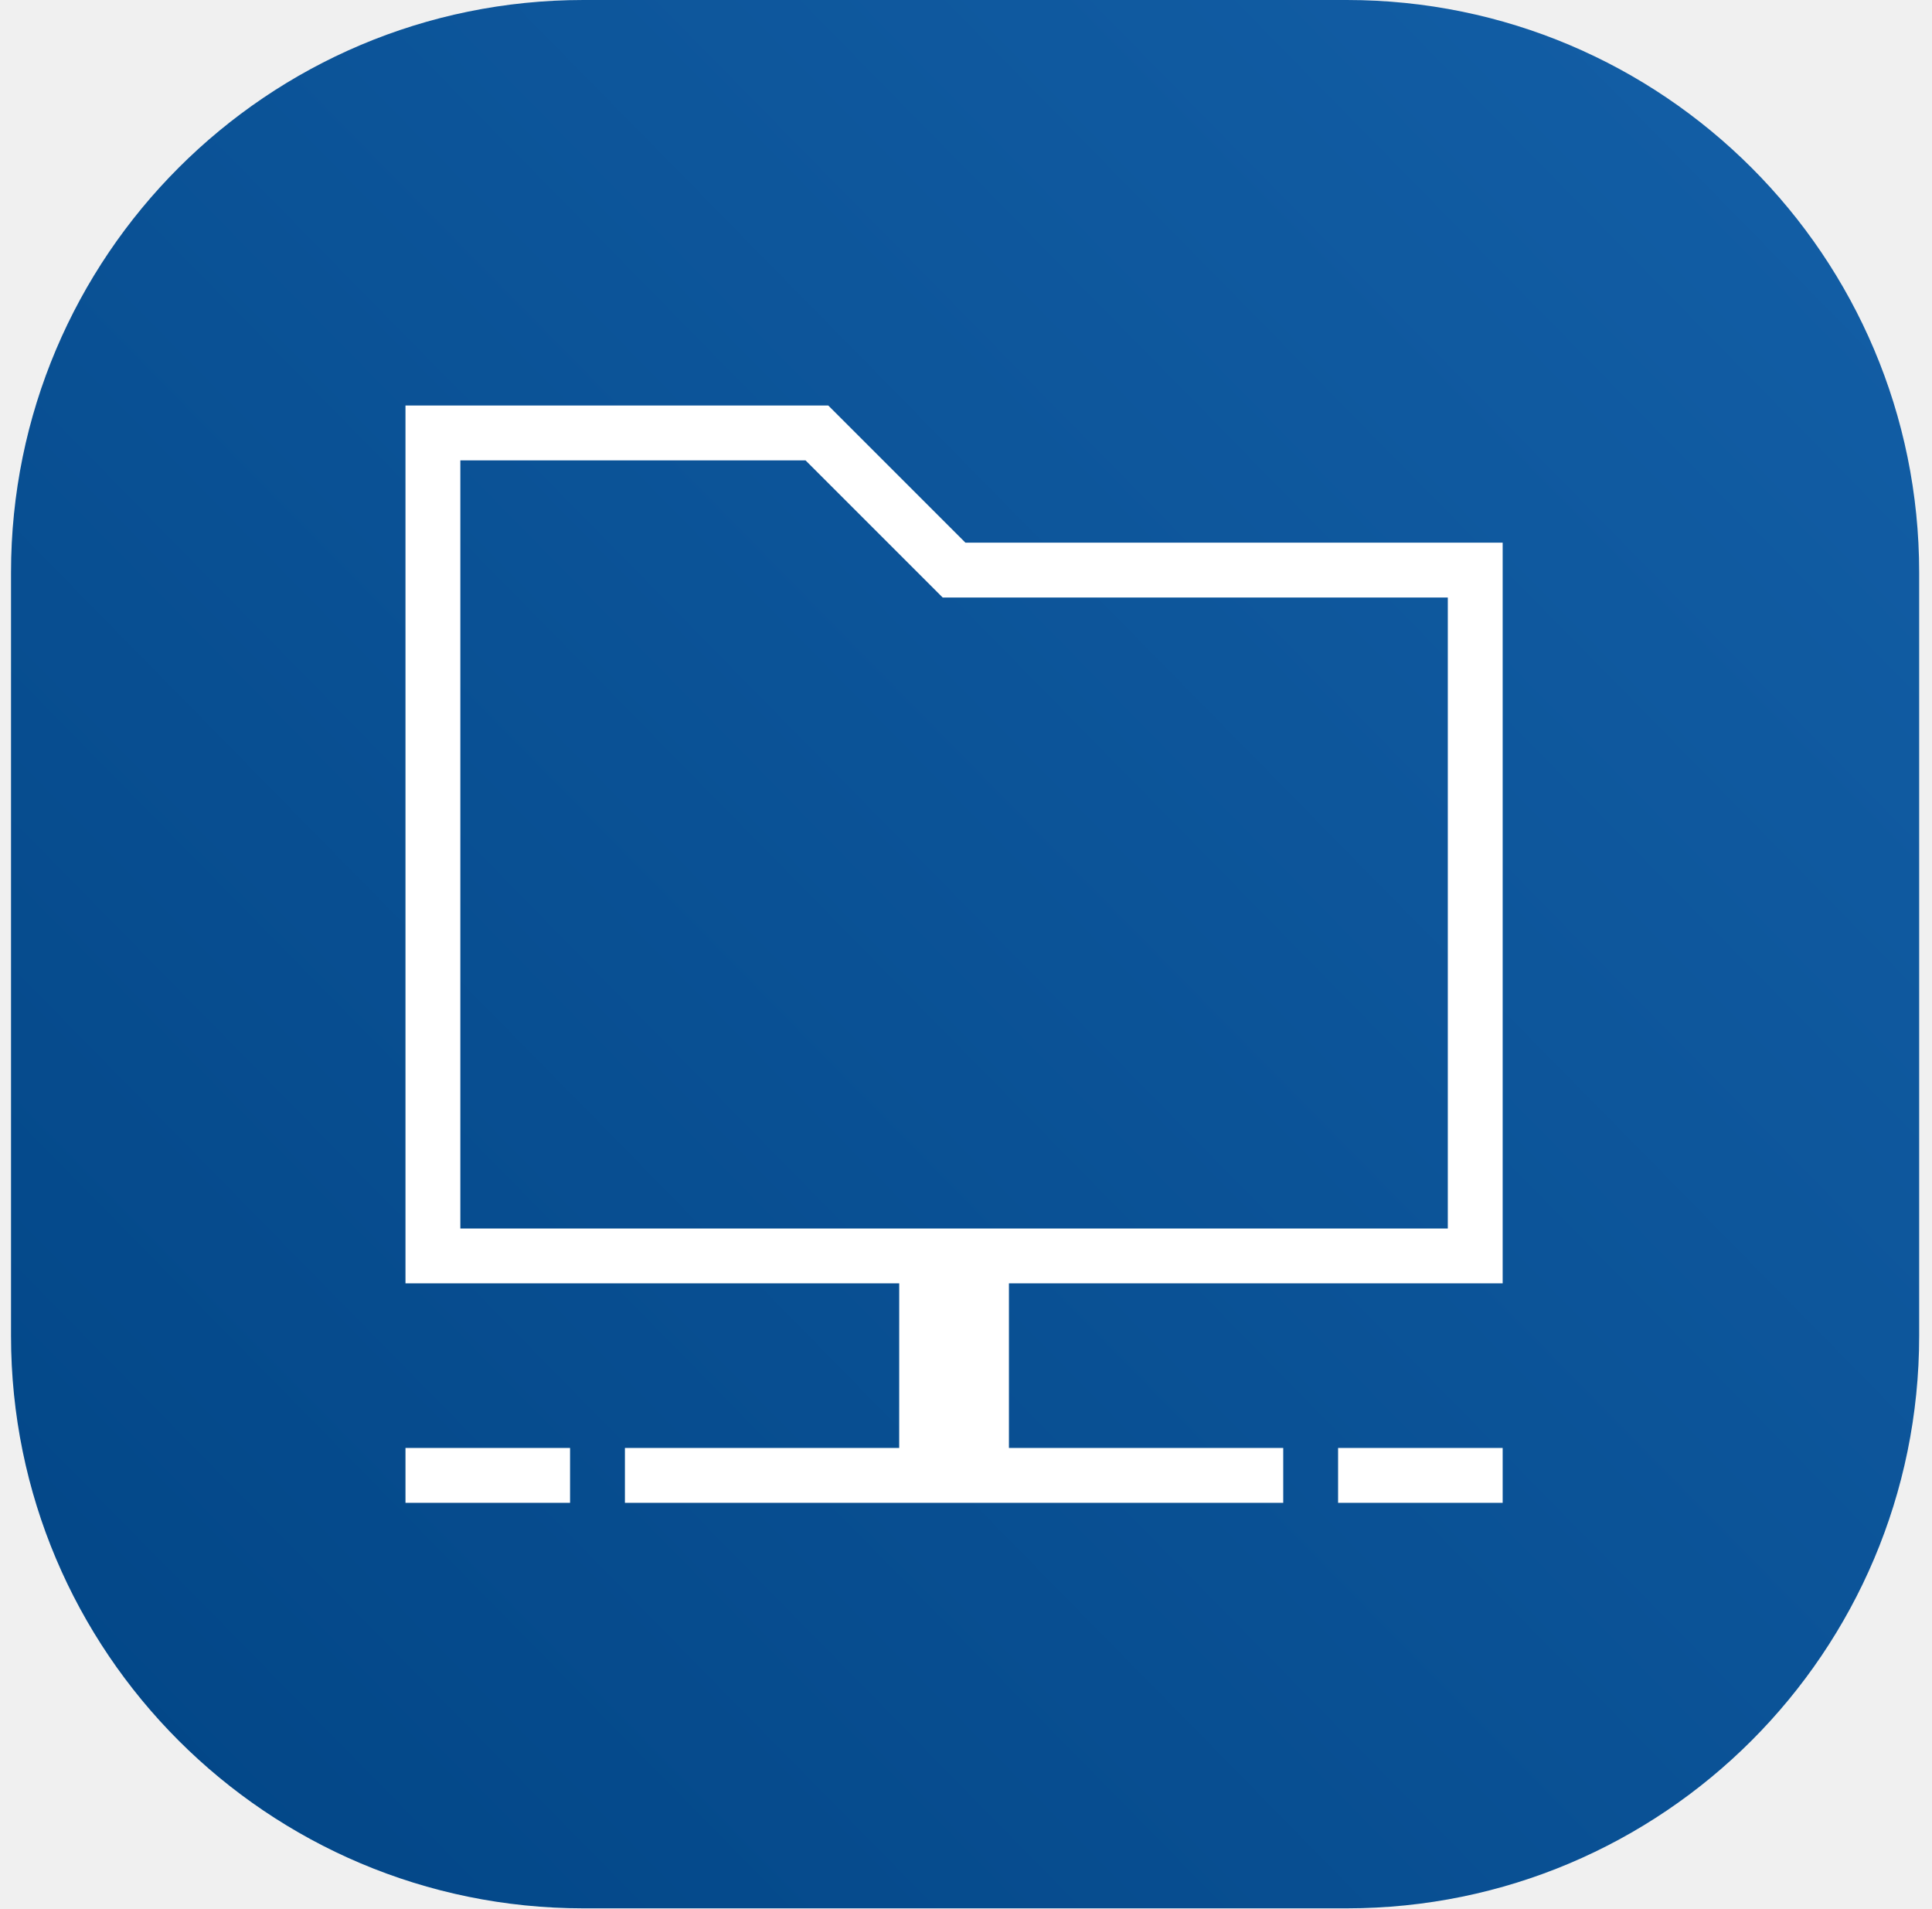
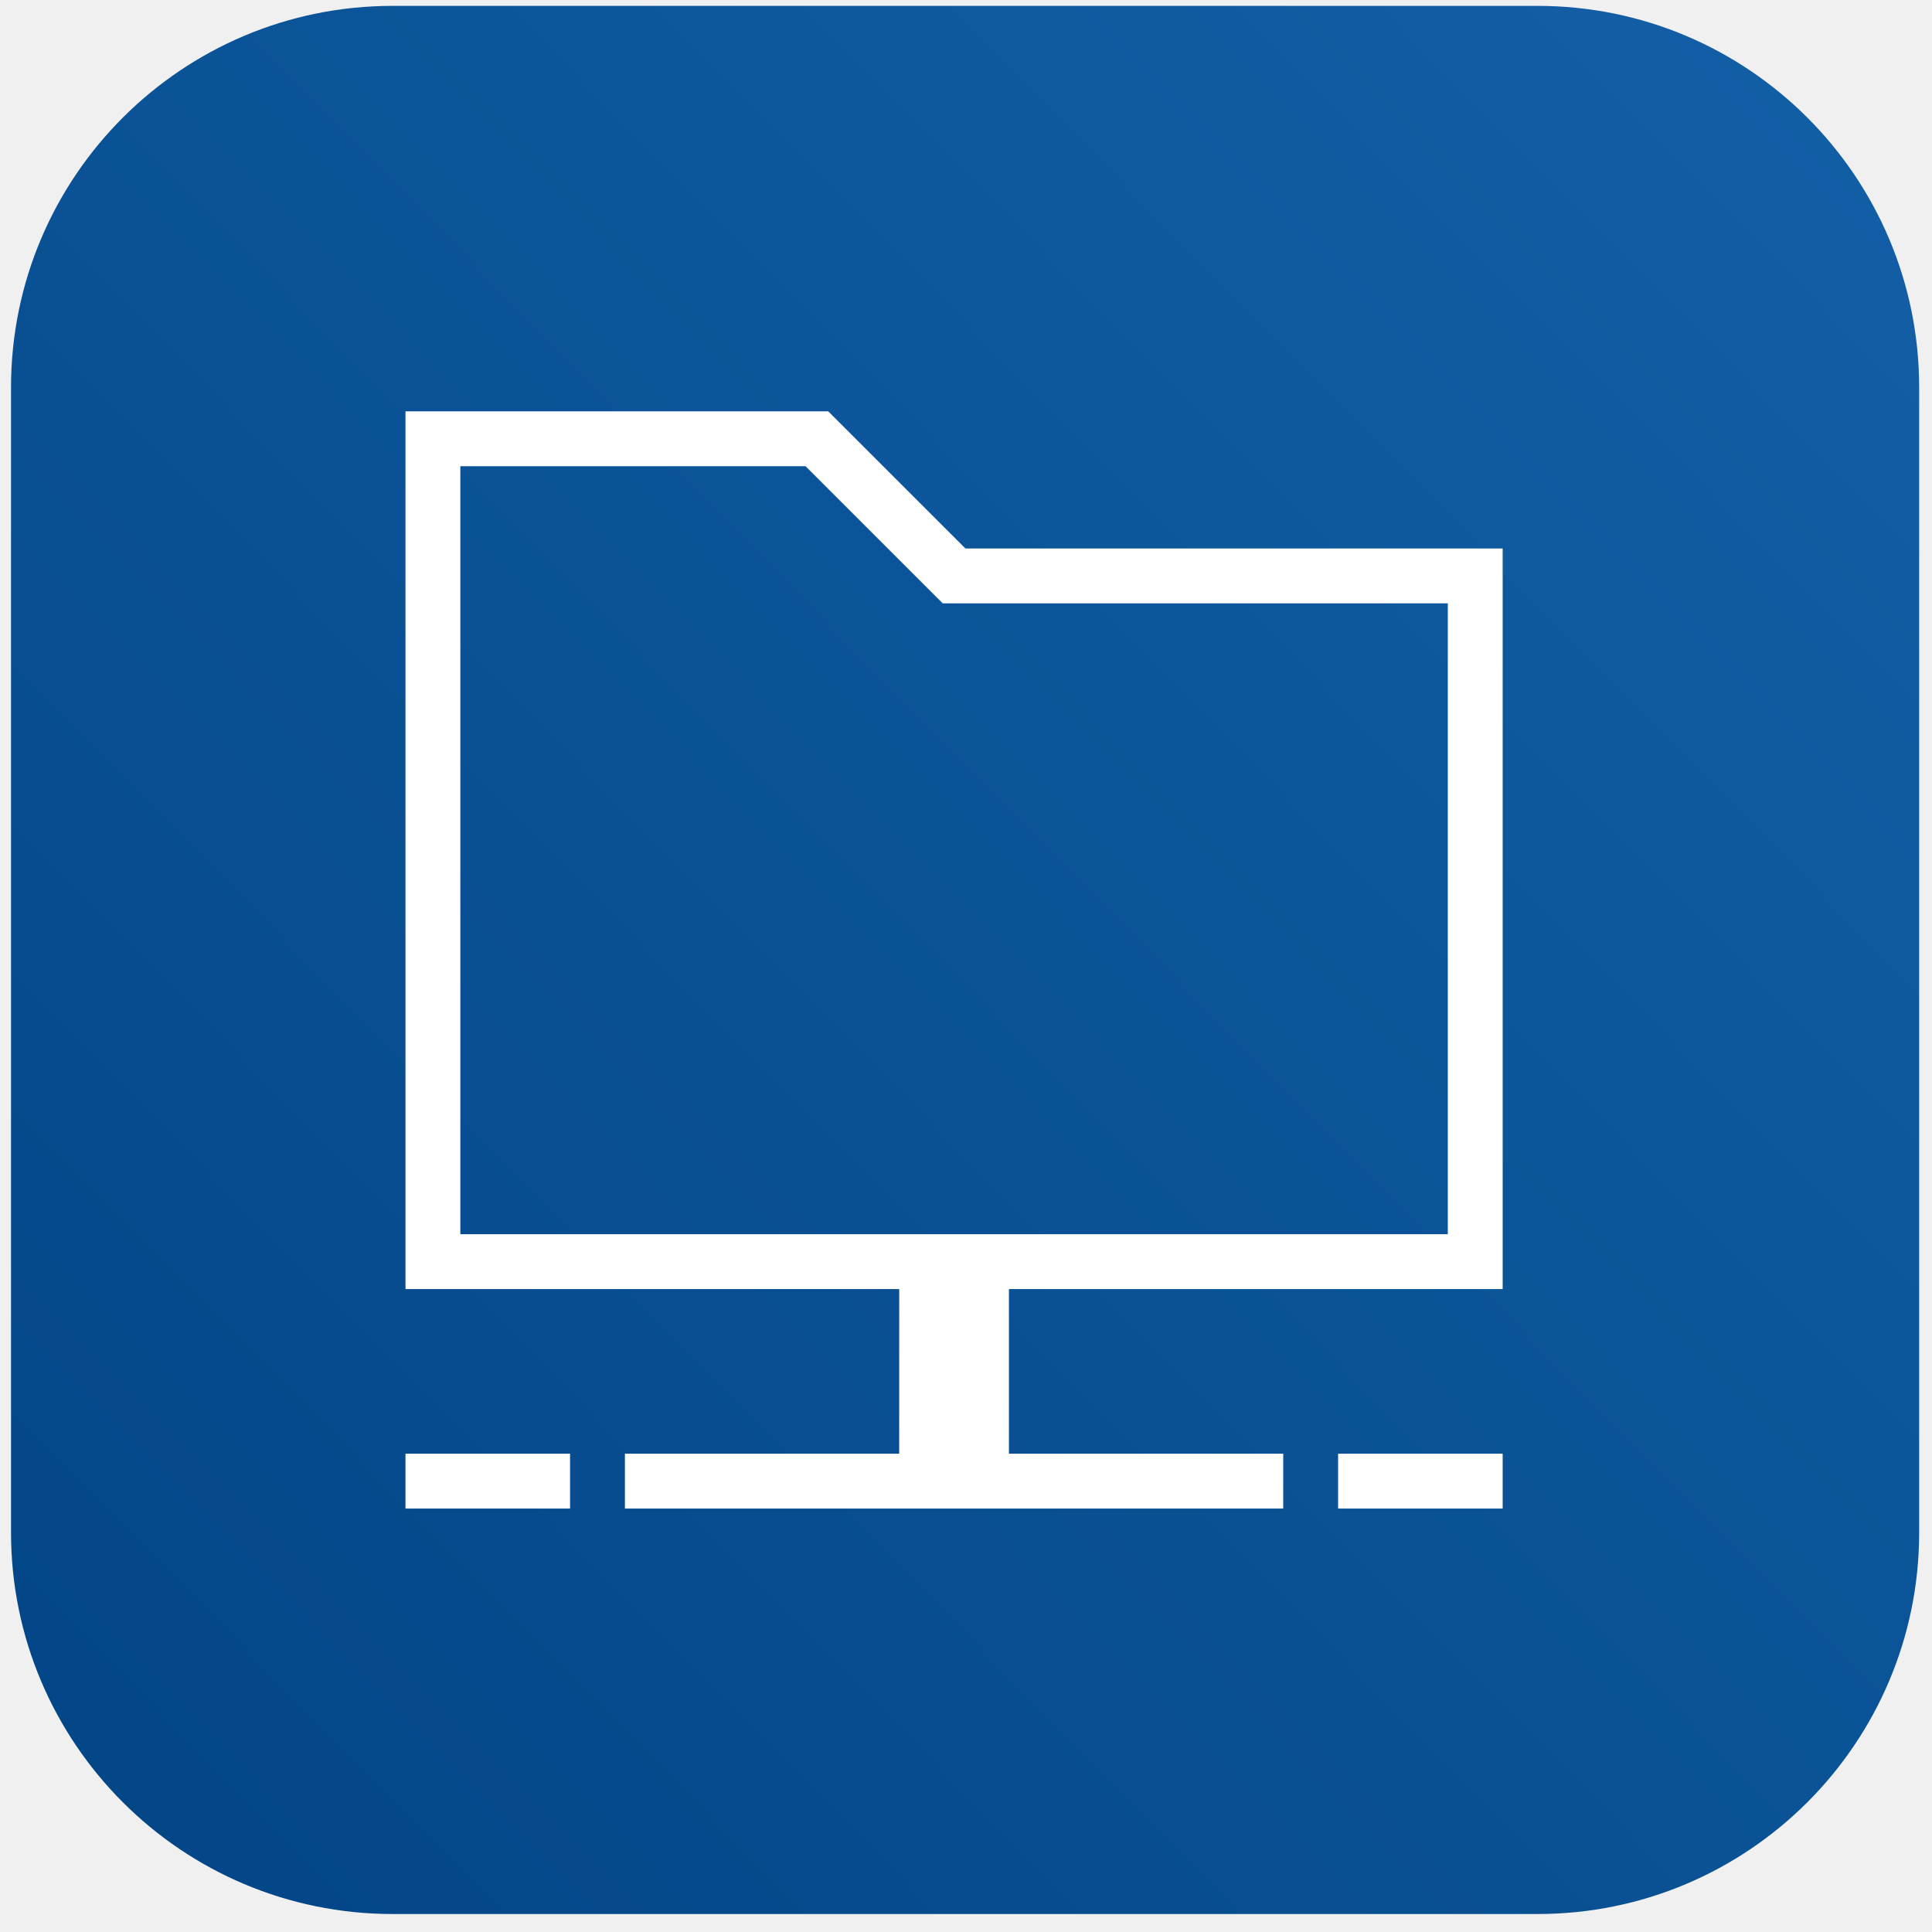
- <svg xmlns="http://www.w3.org/2000/svg" width="81" height="80" viewBox="0 0 81 80" fill="none">
-   <rect x="0.462" width="80" height="80" rx="24" fill="url(#paint0_linear_492_2128)" />
-   <path d="M23.9 60.7V63H17V60.7H23.9ZM26.2 63V60.7H37.699L37.7 53.8H17V17H34.726L40.477 22.75H63V53.8H42.3V60.7H53.8V63H26.2ZM63 60.7V63H56.1V60.7H63ZM33.773 19.3H19.3V51.5H60.7V25.05H39.524L33.773 19.3Z" fill="white" />
+ <svg xmlns="http://www.w3.org/2000/svg" width="81" height="81" viewBox="0 0 81 81" fill="none">
+   <rect x="0.462" y="0.246" width="80" height="80" rx="16" fill="url(#paint0_linear_933_184)" />
+   <path d="M23.9 60.946V63.246H17V60.946H23.9ZM26.2 63.246V60.946H37.699L37.7 54.046H17V17.246H34.726L40.477 22.996H63V54.046H42.3V60.946H53.8V63.246H26.2ZM63 60.946V63.246H56.1V60.946H63ZM33.773 19.546H19.3V51.746H60.7V25.296H39.524L33.773 19.546Z" fill="white" />
  <defs>
-     <linearGradient id="paint0_linear_492_2128" x1="81.712" y1="-3.5" x2="-4.788" y2="81.5" gradientUnits="userSpaceOnUse">
+     <linearGradient id="paint0_linear_933_184" x1="81.712" y1="-3.254" x2="-4.788" y2="81.746" gradientUnits="userSpaceOnUse">
      <stop stop-color="#1460A8" />
      <stop offset="1" stop-color="#014484" />
    </linearGradient>
  </defs>
</svg>
